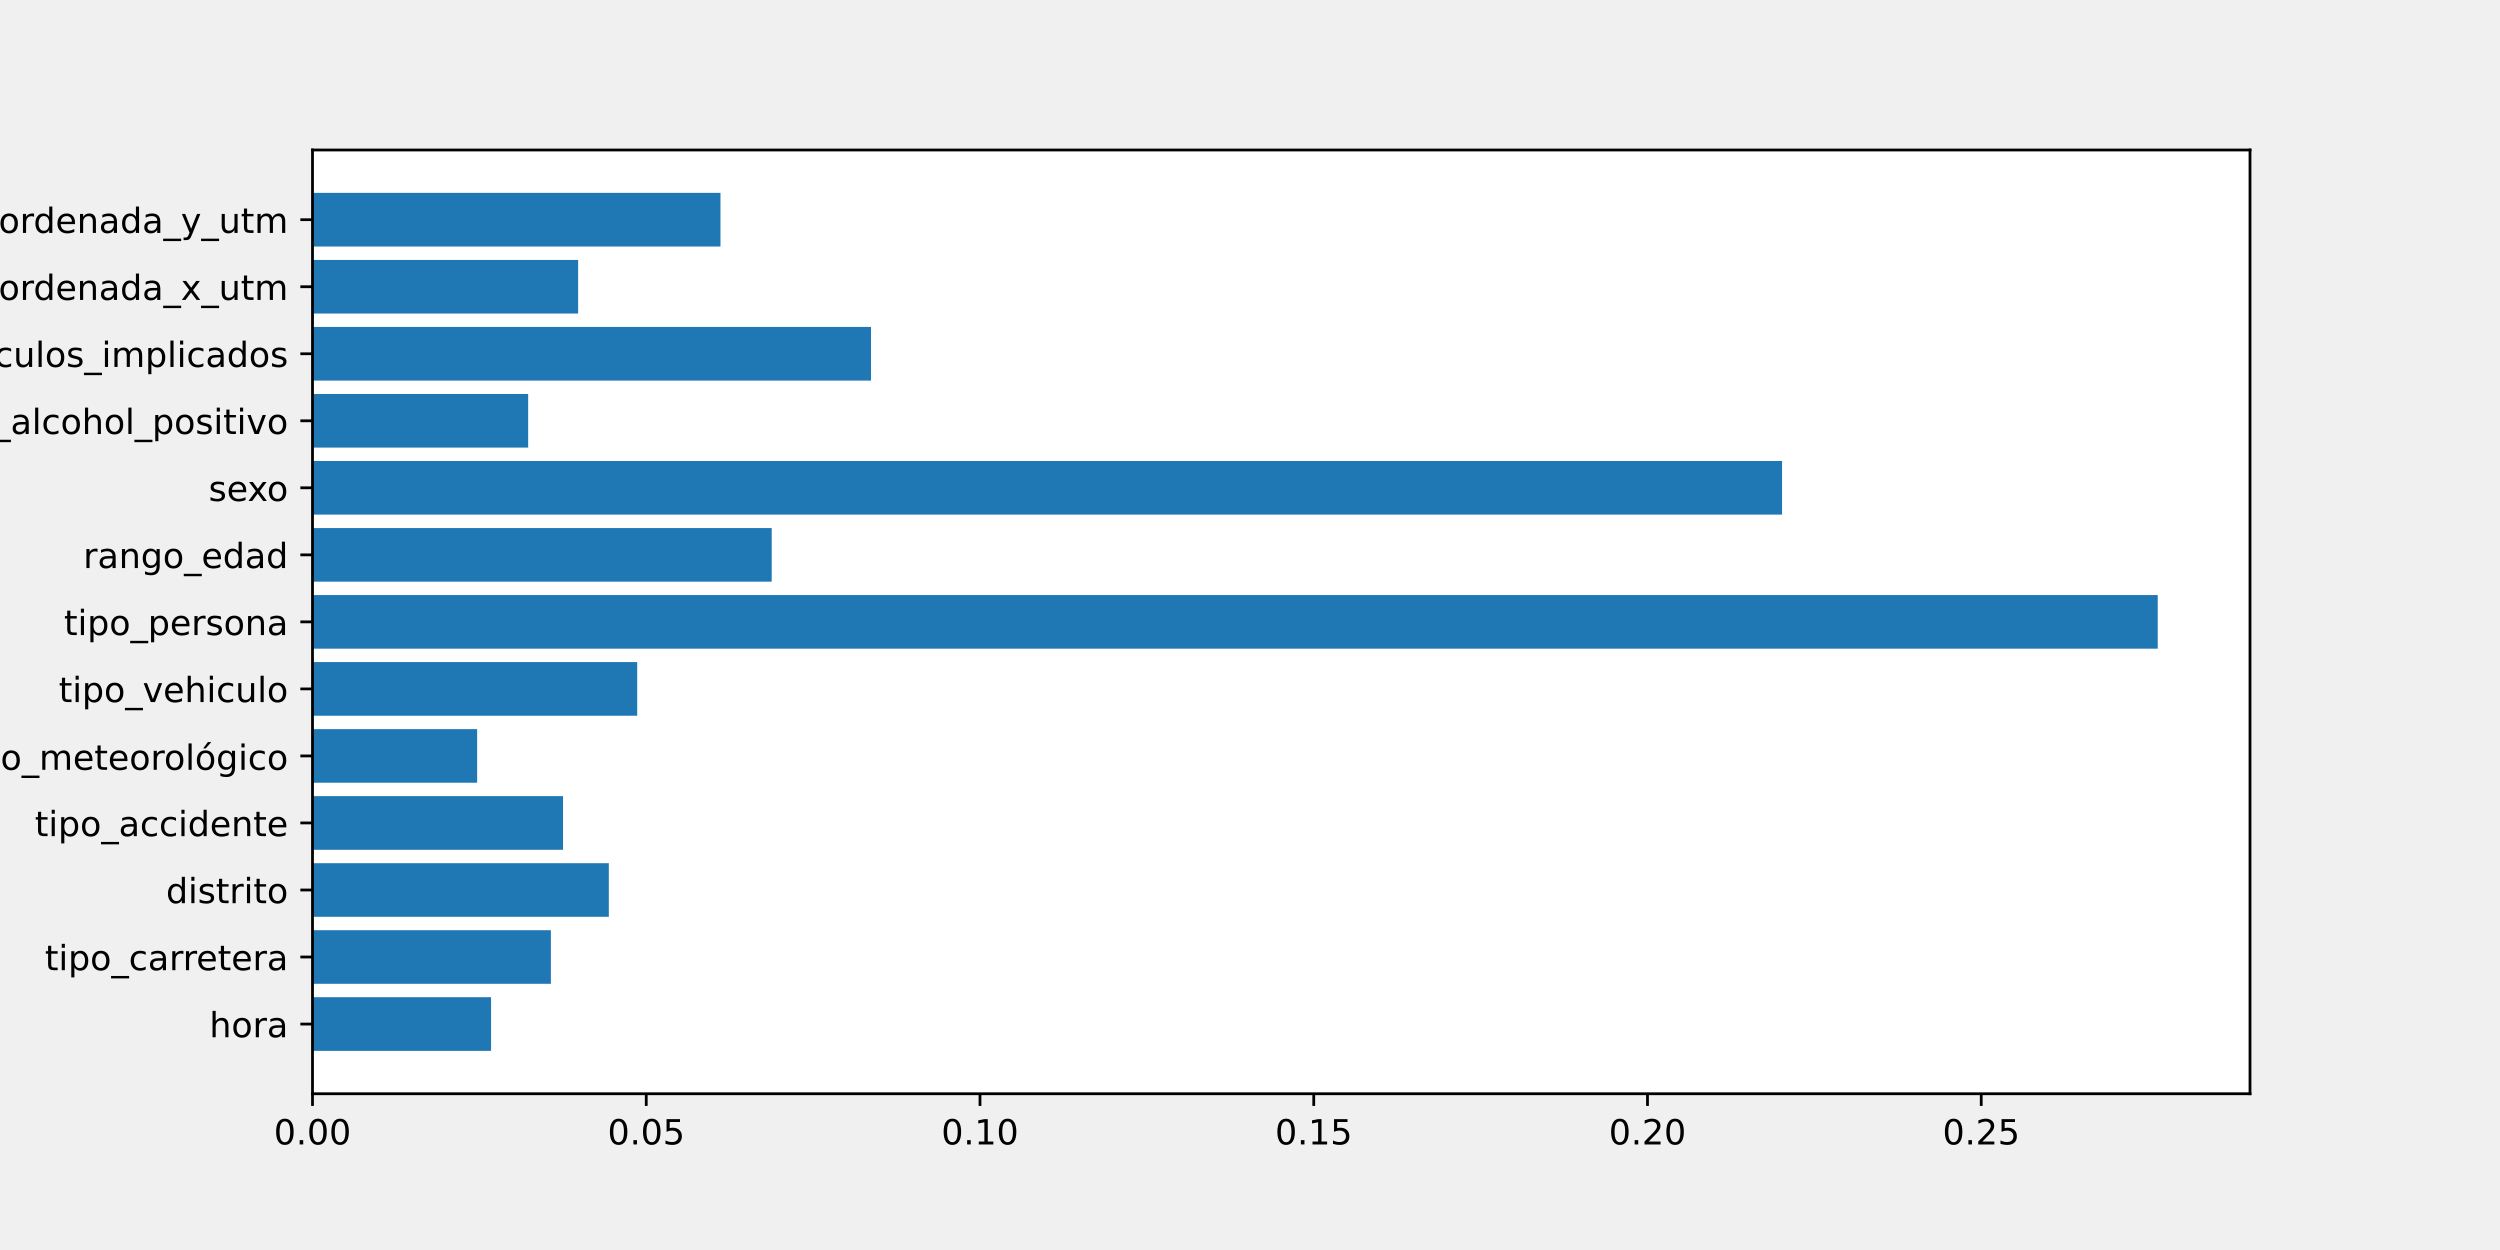
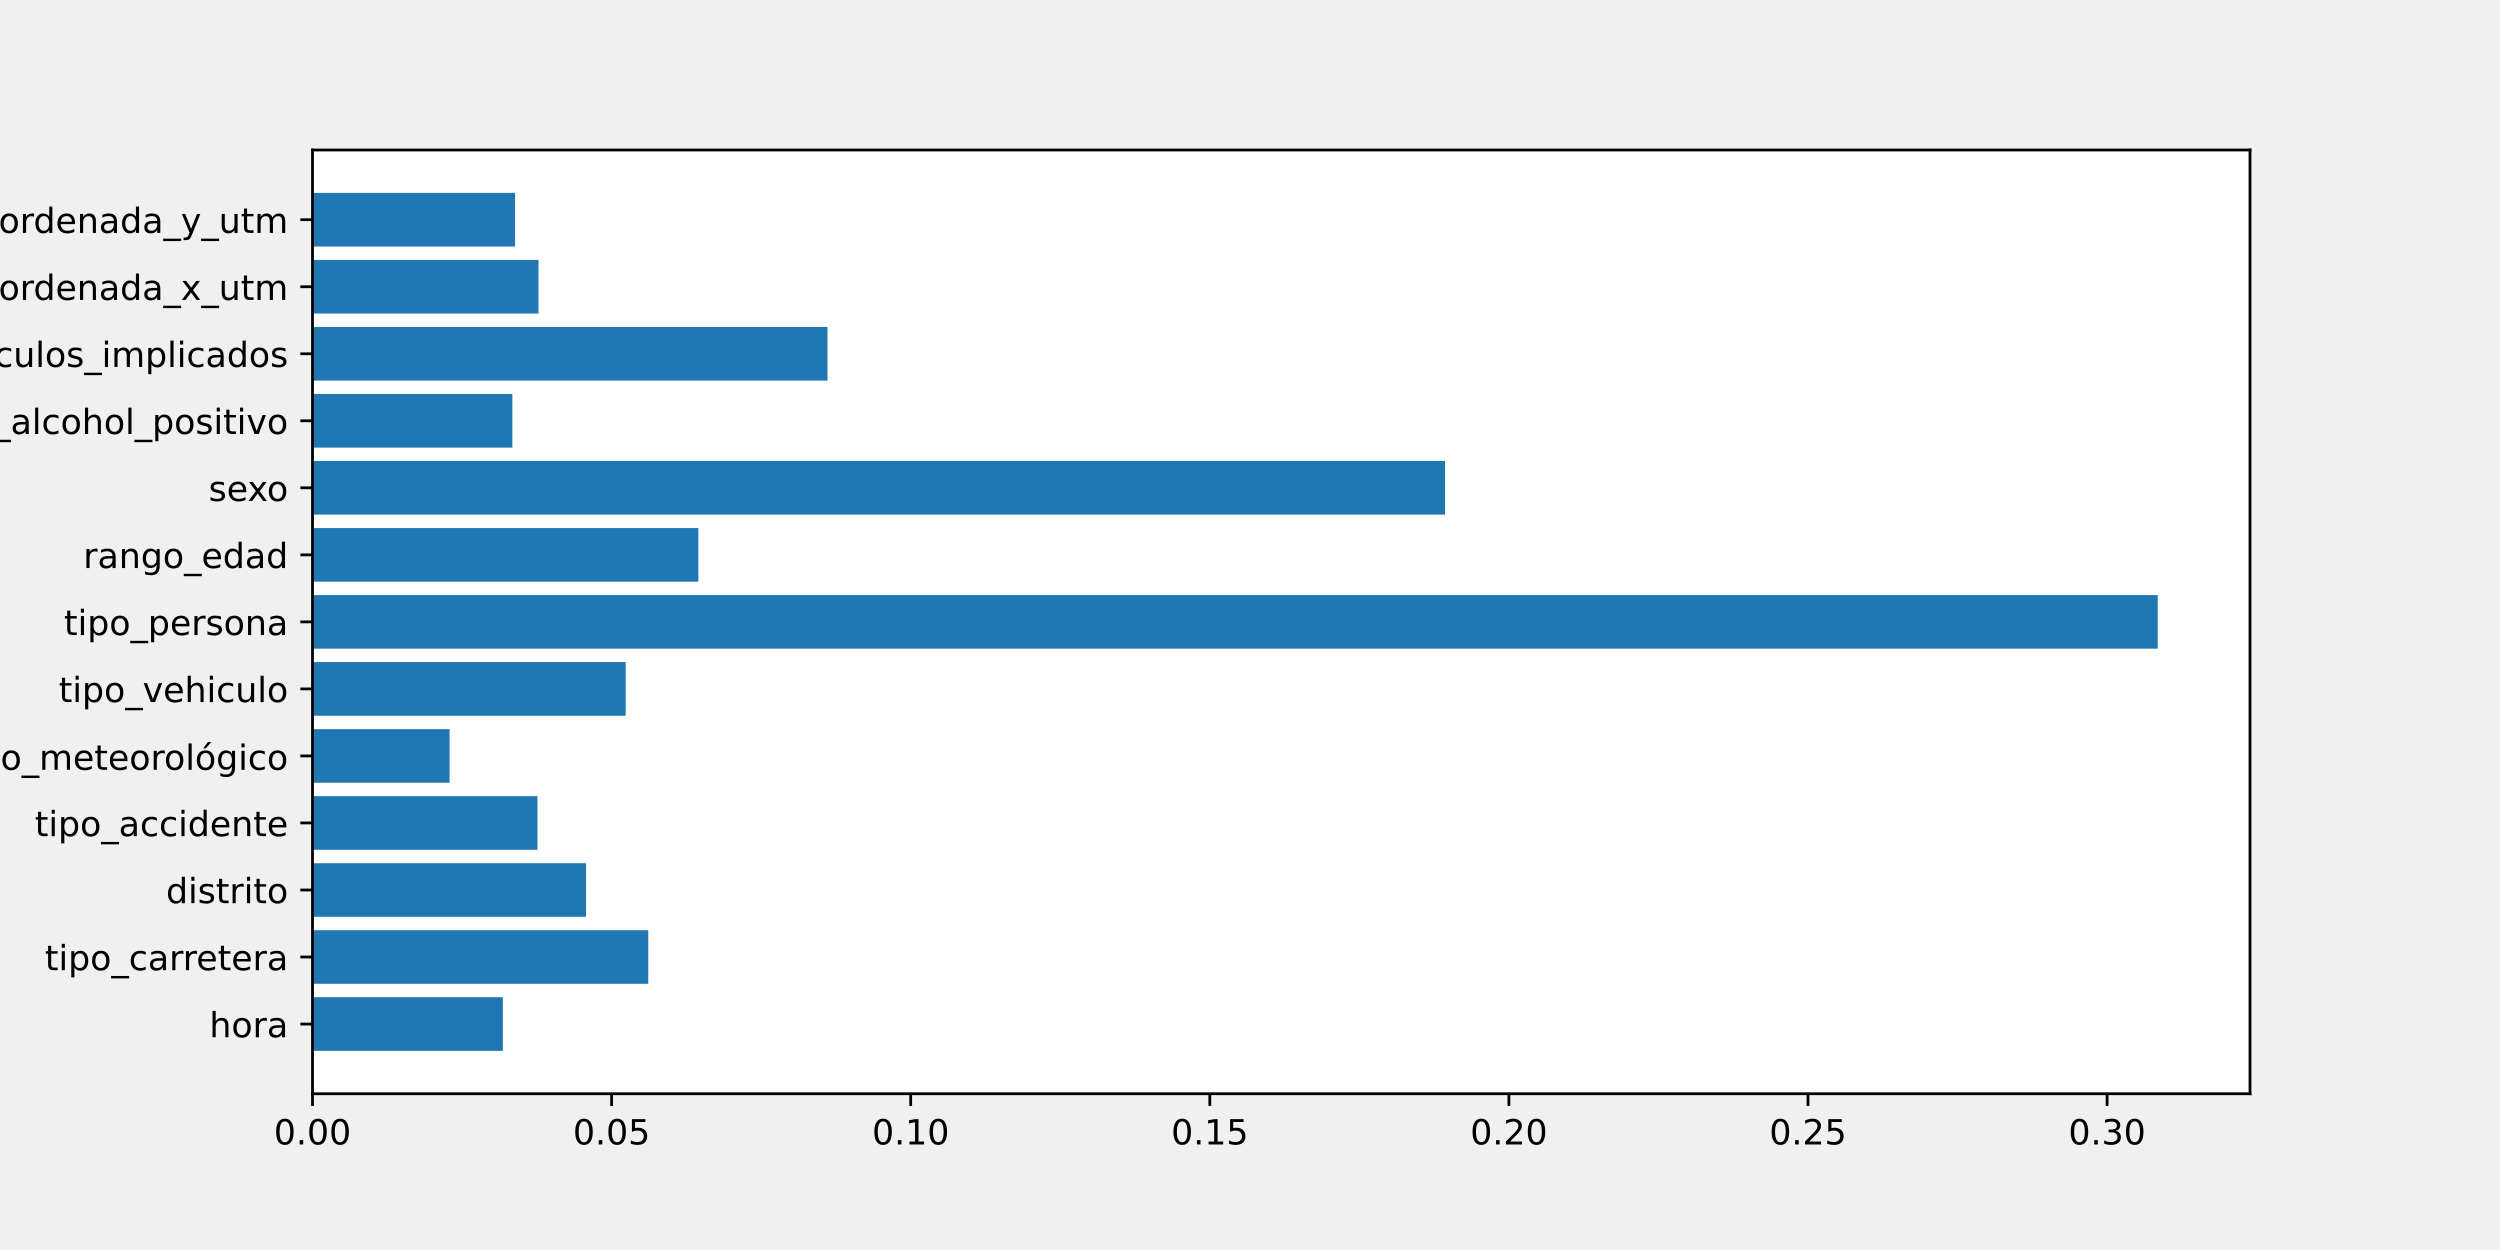
<svg xmlns="http://www.w3.org/2000/svg" xmlns:xlink="http://www.w3.org/1999/xlink" width="720pt" height="360pt" viewBox="0 0 720 360" version="1.1">
  <defs>
    <style type="text/css">*{stroke-linejoin: round; stroke-linecap: butt}</style>
  </defs>
  <g id="figure_1">
    <g id="patch_1">
      <path d="M 0 360  L 720 360  L 720 0  L 0 0  L 0 360  z " style="fill: none" />
    </g>
    <g id="axes_1">
      <g id="patch_2">
        <path d="M 90 315  L 648 315  L 648 43.2  L 90 43.2  z " style="fill: #ffffff" />
      </g>
      <g id="patch_3">
-         <path d="M 90 302.645  L 141.426 302.645  L 141.426 287.202  L 90 287.202  z " clip-path="url(#p3dc3a09f0e)" style="fill: #1f77b4" />
+         <path d="M 90 302.645  L 144.827 302.645  L 144.827 287.202  L 90 287.202  z " clip-path="url(#pf16e7061a7)" style="fill: #1f77b4" />
      </g>
      <g id="patch_4">
-         <path d="M 90 283.341  L 158.657 283.341  L 158.657 267.898  L 90 267.898  z " clip-path="url(#p3dc3a09f0e)" style="fill: #1f77b4" />
+         <path d="M 90 283.341  L 186.699 283.341  L 186.699 267.898  L 90 267.898  z " clip-path="url(#pf16e7061a7)" style="fill: #1f77b4" />
      </g>
      <g id="patch_5">
-         <path d="M 90 264.038  L 175.34 264.038  L 175.34 248.594  L 90 248.594  z " clip-path="url(#p3dc3a09f0e)" style="fill: #1f77b4" />
+         <path d="M 90 264.038  L 168.768 264.038  L 168.768 248.594  L 90 248.594  z " clip-path="url(#pf16e7061a7)" style="fill: #1f77b4" />
      </g>
      <g id="patch_6">
-         <path d="M 90 244.734  L 162.156 244.734  L 162.156 229.29  L 90 229.29  z " clip-path="url(#p3dc3a09f0e)" style="fill: #1f77b4" />
+         <path d="M 90 244.734  L 154.797 244.734  L 154.797 229.29  L 90 229.29  z " clip-path="url(#pf16e7061a7)" style="fill: #1f77b4" />
      </g>
      <g id="patch_7">
-         <path d="M 90 225.43  L 137.416 225.43  L 137.416 209.986  L 90 209.986  z " clip-path="url(#p3dc3a09f0e)" style="fill: #1f77b4" />
+         <path d="M 90 225.43  L 129.475 225.43  L 129.475 209.986  L 90 209.986  z " clip-path="url(#pf16e7061a7)" style="fill: #1f77b4" />
      </g>
      <g id="patch_8">
-         <path d="M 90 206.126  L 183.516 206.126  L 183.516 190.682  L 90 190.682  z " clip-path="url(#p3dc3a09f0e)" style="fill: #1f77b4" />
+         <path d="M 90 206.126  L 180.199 206.126  L 180.199 190.682  L 90 190.682  z " clip-path="url(#pf16e7061a7)" style="fill: #1f77b4" />
      </g>
      <g id="patch_9">
-         <path d="M 90 186.822  L 621.429 186.822  L 621.429 171.378  L 90 171.378  z " clip-path="url(#p3dc3a09f0e)" style="fill: #1f77b4" />
+         <path d="M 90 186.822  L 621.429 186.822  L 621.429 171.378  L 90 171.378  z " clip-path="url(#pf16e7061a7)" style="fill: #1f77b4" />
      </g>
      <g id="patch_10">
-         <path d="M 90 167.518  L 222.25 167.518  L 222.25 152.074  L 90 152.074  z " clip-path="url(#p3dc3a09f0e)" style="fill: #1f77b4" />
+         <path d="M 90 167.518  L 201.124 167.518  L 201.124 152.074  L 90 152.074  z " clip-path="url(#pf16e7061a7)" style="fill: #1f77b4" />
      </g>
      <g id="patch_11">
-         <path d="M 90 148.214  L 513.236 148.214  L 513.236 132.77  L 90 132.77  z " clip-path="url(#p3dc3a09f0e)" style="fill: #1f77b4" />
+         <path d="M 90 148.214  L 416.176 148.214  L 416.176 132.77  L 90 132.77  z " clip-path="url(#pf16e7061a7)" style="fill: #1f77b4" />
      </g>
      <g id="patch_12">
-         <path d="M 90 128.91  L 152.11 128.91  L 152.11 113.466  L 90 113.466  z " clip-path="url(#p3dc3a09f0e)" style="fill: #1f77b4" />
+         <path d="M 90 128.91  L 147.561 128.91  L 147.561 113.466  L 90 113.466  z " clip-path="url(#pf16e7061a7)" style="fill: #1f77b4" />
      </g>
      <g id="patch_13">
-         <path d="M 90 109.606  L 250.852 109.606  L 250.852 94.162  L 90 94.162  z " clip-path="url(#p3dc3a09f0e)" style="fill: #1f77b4" />
+         <path d="M 90 109.606  L 238.316 109.606  L 238.316 94.162  L 90 94.162  z " clip-path="url(#pf16e7061a7)" style="fill: #1f77b4" />
      </g>
      <g id="patch_14">
-         <path d="M 90 90.302  L 166.5 90.302  L 166.5 74.859  L 90 74.859  z " clip-path="url(#p3dc3a09f0e)" style="fill: #1f77b4" />
+         <path d="M 90 90.302  L 155.099 90.302  L 155.099 74.859  L 90 74.859  z " clip-path="url(#pf16e7061a7)" style="fill: #1f77b4" />
      </g>
      <g id="patch_15">
-         <path d="M 90 70.998  L 207.496 70.998  L 207.496 55.555  L 90 55.555  z " clip-path="url(#p3dc3a09f0e)" style="fill: #1f77b4" />
+         <path d="M 90 70.998  L 148.34 70.998  L 148.34 55.555  L 90 55.555  z " clip-path="url(#pf16e7061a7)" style="fill: #1f77b4" />
      </g>
      <g id="matplotlib.axis_1">
        <g id="xtick_1">
          <g id="line2d_1">
            <defs>
-               <path id="m6831c9e84c" d="M 0 0  L 0 3.5  " style="stroke: #000000; stroke-width: 0.8" />
+               <path id="md6578733e8" d="M 0 0  L 0 3.5  " style="stroke: #000000; stroke-width: 0.8" />
            </defs>
            <g>
-               <use xlink:href="#m6831c9e84c" x="90" y="315" style="stroke: #000000; stroke-width: 0.8" />
+               <use xlink:href="#md6578733e8" x="90" y="315" style="stroke: #000000; stroke-width: 0.8" />
            </g>
          </g>
          <g id="text_1">
            <g transform="translate(78.86719 329.5984)scale(0.1 -0.1)">
              <defs>
                <path id="DejaVuSans-30" d="M 2034 4250  Q 1547 4250 1301 3770  Q 1056 3291 1056 2328  Q 1056 1369 1301 889  Q 1547 409 2034 409  Q 2525 409 2770 889  Q 3016 1369 3016 2328  Q 3016 3291 2770 3770  Q 2525 4250 2034 4250  z M 2034 4750  Q 2819 4750 3233 4129  Q 3647 3509 3647 2328  Q 3647 1150 3233 529  Q 2819 -91 2034 -91  Q 1250 -91 836 529  Q 422 1150 422 2328  Q 422 3509 836 4129  Q 1250 4750 2034 4750  z " transform="scale(0.015625)" />
                <path id="DejaVuSans-2e" d="M 684 794  L 1344 794  L 1344 0  L 684 0  L 684 794  z " transform="scale(0.015625)" />
              </defs>
              <use xlink:href="#DejaVuSans-30" />
              <use xlink:href="#DejaVuSans-2e" x="63.623" />
              <use xlink:href="#DejaVuSans-30" x="95.41" />
              <use xlink:href="#DejaVuSans-30" x="159.033" />
            </g>
          </g>
        </g>
        <g id="xtick_2">
          <g id="line2d_2">
            <g>
-               <use xlink:href="#m6831c9e84c" x="186.119" y="315" style="stroke: #000000; stroke-width: 0.8" />
+               <use xlink:href="#md6578733e8" x="176.141" y="315" style="stroke: #000000; stroke-width: 0.8" />
            </g>
          </g>
          <g id="text_2">
-             <g transform="translate(174.9864 329.5984)scale(0.1 -0.1)">
+             <g transform="translate(165.0077 329.5984)scale(0.1 -0.1)">
              <defs>
                <path id="DejaVuSans-35" d="M 691 4666  L 3169 4666  L 3169 4134  L 1269 4134  L 1269 2991  Q 1406 3038 1543 3061  Q 1681 3084 1819 3084  Q 2600 3084 3056 2656  Q 3513 2228 3513 1497  Q 3513 744 3044 326  Q 2575 -91 1722 -91  Q 1428 -91 1123 -41  Q 819 9 494 109  L 494 744  Q 775 591 1075 516  Q 1375 441 1709 441  Q 2250 441 2565 725  Q 2881 1009 2881 1497  Q 2881 1984 2565 2268  Q 2250 2553 1709 2553  Q 1456 2553 1204 2497  Q 953 2441 691 2322  L 691 4666  z " transform="scale(0.015625)" />
              </defs>
              <use xlink:href="#DejaVuSans-30" />
              <use xlink:href="#DejaVuSans-2e" x="63.623" />
              <use xlink:href="#DejaVuSans-30" x="95.41" />
              <use xlink:href="#DejaVuSans-35" x="159.033" />
            </g>
          </g>
        </g>
        <g id="xtick_3">
          <g id="line2d_3">
            <g>
-               <use xlink:href="#m6831c9e84c" x="282.238" y="315" style="stroke: #000000; stroke-width: 0.8" />
+               <use xlink:href="#md6578733e8" x="262.281" y="315" style="stroke: #000000; stroke-width: 0.8" />
            </g>
          </g>
          <g id="text_3">
-             <g transform="translate(271.1056 329.5984)scale(0.1 -0.1)">
+             <g transform="translate(251.1482 329.5984)scale(0.1 -0.1)">
              <defs>
                <path id="DejaVuSans-31" d="M 794 531  L 1825 531  L 1825 4091  L 703 3866  L 703 4441  L 1819 4666  L 2450 4666  L 2450 531  L 3481 531  L 3481 0  L 794 0  L 794 531  z " transform="scale(0.015625)" />
              </defs>
              <use xlink:href="#DejaVuSans-30" />
              <use xlink:href="#DejaVuSans-2e" x="63.623" />
              <use xlink:href="#DejaVuSans-31" x="95.41" />
              <use xlink:href="#DejaVuSans-30" x="159.033" />
            </g>
          </g>
        </g>
        <g id="xtick_4">
          <g id="line2d_4">
            <g>
-               <use xlink:href="#m6831c9e84c" x="378.358" y="315" style="stroke: #000000; stroke-width: 0.8" />
+               <use xlink:href="#md6578733e8" x="348.422" y="315" style="stroke: #000000; stroke-width: 0.8" />
            </g>
          </g>
          <g id="text_4">
-             <g transform="translate(367.2248 329.5984)scale(0.1 -0.1)">
+             <g transform="translate(337.2888 329.5984)scale(0.1 -0.1)">
              <use xlink:href="#DejaVuSans-30" />
              <use xlink:href="#DejaVuSans-2e" x="63.623" />
              <use xlink:href="#DejaVuSans-31" x="95.41" />
              <use xlink:href="#DejaVuSans-35" x="159.033" />
            </g>
          </g>
        </g>
        <g id="xtick_5">
          <g id="line2d_5">
            <g>
-               <use xlink:href="#m6831c9e84c" x="474.477" y="315" style="stroke: #000000; stroke-width: 0.8" />
+               <use xlink:href="#md6578733e8" x="434.562" y="315" style="stroke: #000000; stroke-width: 0.8" />
            </g>
          </g>
          <g id="text_5">
-             <g transform="translate(463.3439 329.5984)scale(0.1 -0.1)">
+             <g transform="translate(423.4293 329.5984)scale(0.1 -0.1)">
              <defs>
                <path id="DejaVuSans-32" d="M 1228 531  L 3431 531  L 3431 0  L 469 0  L 469 531  Q 828 903 1448 1529  Q 2069 2156 2228 2338  Q 2531 2678 2651 2914  Q 2772 3150 2772 3378  Q 2772 3750 2511 3984  Q 2250 4219 1831 4219  Q 1534 4219 1204 4116  Q 875 4013 500 3803  L 500 4441  Q 881 4594 1212 4672  Q 1544 4750 1819 4750  Q 2544 4750 2975 4387  Q 3406 4025 3406 3419  Q 3406 3131 3298 2873  Q 3191 2616 2906 2266  Q 2828 2175 2409 1742  Q 1991 1309 1228 531  z " transform="scale(0.015625)" />
              </defs>
              <use xlink:href="#DejaVuSans-30" />
              <use xlink:href="#DejaVuSans-2e" x="63.623" />
              <use xlink:href="#DejaVuSans-32" x="95.41" />
              <use xlink:href="#DejaVuSans-30" x="159.033" />
            </g>
          </g>
        </g>
        <g id="xtick_6">
          <g id="line2d_6">
            <g>
-               <use xlink:href="#m6831c9e84c" x="570.596" y="315" style="stroke: #000000; stroke-width: 0.8" />
+               <use xlink:href="#md6578733e8" x="520.703" y="315" style="stroke: #000000; stroke-width: 0.8" />
            </g>
          </g>
          <g id="text_6">
-             <g transform="translate(559.4631 329.5984)scale(0.1 -0.1)">
+             <g transform="translate(509.5698 329.5984)scale(0.1 -0.1)">
              <use xlink:href="#DejaVuSans-30" />
              <use xlink:href="#DejaVuSans-2e" x="63.623" />
              <use xlink:href="#DejaVuSans-32" x="95.41" />
              <use xlink:href="#DejaVuSans-35" x="159.033" />
            </g>
          </g>
        </g>
+         <g id="xtick_7">
+           <g id="line2d_7">
+             <g>
+               <use xlink:href="#md6578733e8" x="606.843" y="315" style="stroke: #000000; stroke-width: 0.8" />
+             </g>
+           </g>
+           <g id="text_7">
+             <g transform="translate(595.7104 329.5984)scale(0.1 -0.1)">
+               <defs>
+                 <path id="DejaVuSans-33" d="M 2597 2516  Q 3050 2419 3304 2112  Q 3559 1806 3559 1356  Q 3559 666 3084 287  Q 2609 -91 1734 -91  Q 1441 -91 1130 -33  Q 819 25 488 141  L 488 750  Q 750 597 1062 519  Q 1375 441 1716 441  Q 2309 441 2620 675  Q 2931 909 2931 1356  Q 2931 1769 2642 2001  Q 2353 2234 1838 2234  L 1294 2234  L 1294 2753  L 1863 2753  Q 2328 2753 2575 2939  Q 2822 3125 2822 3475  Q 2822 3834 2567 4026  Q 2313 4219 1838 4219  Q 1578 4219 1281 4162  Q 984 4106 628 3988  L 628 4550  Q 988 4650 1302 4700  Q 1616 4750 1894 4750  Q 2613 4750 3031 4423  Q 3450 4097 3450 3541  Q 3450 3153 3228 2886  Q 3006 2619 2597 2516  z " transform="scale(0.015625)" />
+               </defs>
+               <use xlink:href="#DejaVuSans-30" />
+               <use xlink:href="#DejaVuSans-2e" x="63.623" />
+               <use xlink:href="#DejaVuSans-33" x="95.41" />
+               <use xlink:href="#DejaVuSans-30" x="159.033" />
+             </g>
+           </g>
+         </g>
      </g>
      <g id="matplotlib.axis_2">
        <g id="ytick_1">
-           <g id="line2d_7">
+           <g id="line2d_8">
            <defs>
-               <path id="m8dcee840df" d="M 0 0  L -3.5 0  " style="stroke: #000000; stroke-width: 0.8" />
+               <path id="m8d075bae00" d="M 0 0  L -3.5 0  " style="stroke: #000000; stroke-width: 0.8" />
            </defs>
            <g>
-               <use xlink:href="#m8dcee840df" x="90" y="294.924" style="stroke: #000000; stroke-width: 0.8" />
-             </g>
-           </g>
-           <g id="text_7">
+               <use xlink:href="#m8d075bae00" x="90" y="294.924" style="stroke: #000000; stroke-width: 0.8" />
+             </g>
+           </g>
+           <g id="text_8">
            <g transform="translate(60.30469 298.7231)scale(0.1 -0.1)">
              <defs>
                <path id="DejaVuSans-68" d="M 3513 2113  L 3513 0  L 2938 0  L 2938 2094  Q 2938 2591 2744 2837  Q 2550 3084 2163 3084  Q 1697 3084 1428 2787  Q 1159 2491 1159 1978  L 1159 0  L 581 0  L 581 4863  L 1159 4863  L 1159 2956  Q 1366 3272 1645 3428  Q 1925 3584 2291 3584  Q 2894 3584 3203 3211  Q 3513 2838 3513 2113  z " transform="scale(0.015625)" />
                <path id="DejaVuSans-6f" d="M 1959 3097  Q 1497 3097 1228 2736  Q 959 2375 959 1747  Q 959 1119 1226 758  Q 1494 397 1959 397  Q 2419 397 2687 759  Q 2956 1122 2956 1747  Q 2956 2369 2687 2733  Q 2419 3097 1959 3097  z M 1959 3584  Q 2709 3584 3137 3096  Q 3566 2609 3566 1747  Q 3566 888 3137 398  Q 2709 -91 1959 -91  Q 1206 -91 779 398  Q 353 888 353 1747  Q 353 2609 779 3096  Q 1206 3584 1959 3584  z " transform="scale(0.015625)" />
                <path id="DejaVuSans-72" d="M 2631 2963  Q 2534 3019 2420 3045  Q 2306 3072 2169 3072  Q 1681 3072 1420 2755  Q 1159 2438 1159 1844  L 1159 0  L 581 0  L 581 3500  L 1159 3500  L 1159 2956  Q 1341 3275 1631 3429  Q 1922 3584 2338 3584  Q 2397 3584 2469 3576  Q 2541 3569 2628 3553  L 2631 2963  z " transform="scale(0.015625)" />
                <path id="DejaVuSans-61" d="M 2194 1759  Q 1497 1759 1228 1600  Q 959 1441 959 1056  Q 959 750 1161 570  Q 1363 391 1709 391  Q 2188 391 2477 730  Q 2766 1069 2766 1631  L 2766 1759  L 2194 1759  z M 3341 1997  L 3341 0  L 2766 0  L 2766 531  Q 2569 213 2275 61  Q 1981 -91 1556 -91  Q 1019 -91 701 211  Q 384 513 384 1019  Q 384 1609 779 1909  Q 1175 2209 1959 2209  L 2766 2209  L 2766 2266  Q 2766 2663 2505 2880  Q 2244 3097 1772 3097  Q 1472 3097 1187 3025  Q 903 2953 641 2809  L 641 3341  Q 956 3463 1253 3523  Q 1550 3584 1831 3584  Q 2591 3584 2966 3190  Q 3341 2797 3341 1997  z " transform="scale(0.015625)" />
              </defs>
              <use xlink:href="#DejaVuSans-68" />
              <use xlink:href="#DejaVuSans-6f" x="63.379" />
              <use xlink:href="#DejaVuSans-72" x="124.561" />
              <use xlink:href="#DejaVuSans-61" x="165.674" />
            </g>
          </g>
        </g>
        <g id="ytick_2">
-           <g id="line2d_8">
-             <g>
-               <use xlink:href="#m8dcee840df" x="90" y="275.62" style="stroke: #000000; stroke-width: 0.8" />
-             </g>
-           </g>
-           <g id="text_8">
+           <g id="line2d_9">
+             <g>
+               <use xlink:href="#m8d075bae00" x="90" y="275.62" style="stroke: #000000; stroke-width: 0.8" />
+             </g>
+           </g>
+           <g id="text_9">
            <g transform="translate(12.92031 279.4191)scale(0.1 -0.1)">
              <defs>
                <path id="DejaVuSans-74" d="M 1172 4494  L 1172 3500  L 2356 3500  L 2356 3053  L 1172 3053  L 1172 1153  Q 1172 725 1289 603  Q 1406 481 1766 481  L 2356 481  L 2356 0  L 1766 0  Q 1100 0 847 248  Q 594 497 594 1153  L 594 3053  L 172 3053  L 172 3500  L 594 3500  L 594 4494  L 1172 4494  z " transform="scale(0.015625)" />
                <path id="DejaVuSans-69" d="M 603 3500  L 1178 3500  L 1178 0  L 603 0  L 603 3500  z M 603 4863  L 1178 4863  L 1178 4134  L 603 4134  L 603 4863  z " transform="scale(0.015625)" />
                <path id="DejaVuSans-70" d="M 1159 525  L 1159 -1331  L 581 -1331  L 581 3500  L 1159 3500  L 1159 2969  Q 1341 3281 1617 3432  Q 1894 3584 2278 3584  Q 2916 3584 3314 3078  Q 3713 2572 3713 1747  Q 3713 922 3314 415  Q 2916 -91 2278 -91  Q 1894 -91 1617 61  Q 1341 213 1159 525  z M 3116 1747  Q 3116 2381 2855 2742  Q 2594 3103 2138 3103  Q 1681 3103 1420 2742  Q 1159 2381 1159 1747  Q 1159 1113 1420 752  Q 1681 391 2138 391  Q 2594 391 2855 752  Q 3116 1113 3116 1747  z " transform="scale(0.015625)" />
                <path id="DejaVuSans-5f" d="M 3263 -1063  L 3263 -1509  L -63 -1509  L -63 -1063  L 3263 -1063  z " transform="scale(0.015625)" />
                <path id="DejaVuSans-63" d="M 3122 3366  L 3122 2828  Q 2878 2963 2633 3030  Q 2388 3097 2138 3097  Q 1578 3097 1268 2742  Q 959 2388 959 1747  Q 959 1106 1268 751  Q 1578 397 2138 397  Q 2388 397 2633 464  Q 2878 531 3122 666  L 3122 134  Q 2881 22 2623 -34  Q 2366 -91 2075 -91  Q 1284 -91 818 406  Q 353 903 353 1747  Q 353 2603 823 3093  Q 1294 3584 2113 3584  Q 2378 3584 2631 3529  Q 2884 3475 3122 3366  z " transform="scale(0.015625)" />
                <path id="DejaVuSans-65" d="M 3597 1894  L 3597 1613  L 953 1613  Q 991 1019 1311 708  Q 1631 397 2203 397  Q 2534 397 2845 478  Q 3156 559 3463 722  L 3463 178  Q 3153 47 2828 -22  Q 2503 -91 2169 -91  Q 1331 -91 842 396  Q 353 884 353 1716  Q 353 2575 817 3079  Q 1281 3584 2069 3584  Q 2775 3584 3186 3129  Q 3597 2675 3597 1894  z M 3022 2063  Q 3016 2534 2758 2815  Q 2500 3097 2075 3097  Q 1594 3097 1305 2825  Q 1016 2553 972 2059  L 3022 2063  z " transform="scale(0.015625)" />
              </defs>
              <use xlink:href="#DejaVuSans-74" />
              <use xlink:href="#DejaVuSans-69" x="39.209" />
              <use xlink:href="#DejaVuSans-70" x="66.992" />
              <use xlink:href="#DejaVuSans-6f" x="130.469" />
              <use xlink:href="#DejaVuSans-5f" x="191.65" />
              <use xlink:href="#DejaVuSans-63" x="241.65" />
              <use xlink:href="#DejaVuSans-61" x="296.631" />
              <use xlink:href="#DejaVuSans-72" x="357.91" />
              <use xlink:href="#DejaVuSans-72" x="397.273" />
              <use xlink:href="#DejaVuSans-65" x="436.137" />
              <use xlink:href="#DejaVuSans-74" x="497.66" />
              <use xlink:href="#DejaVuSans-65" x="536.869" />
              <use xlink:href="#DejaVuSans-72" x="598.393" />
              <use xlink:href="#DejaVuSans-61" x="639.506" />
            </g>
          </g>
        </g>
        <g id="ytick_3">
-           <g id="line2d_9">
-             <g>
-               <use xlink:href="#m8dcee840df" x="90" y="256.316" style="stroke: #000000; stroke-width: 0.8" />
-             </g>
-           </g>
-           <g id="text_9">
+           <g id="line2d_10">
+             <g>
+               <use xlink:href="#m8d075bae00" x="90" y="256.316" style="stroke: #000000; stroke-width: 0.8" />
+             </g>
+           </g>
+           <g id="text_10">
            <g transform="translate(47.81562 260.1151)scale(0.1 -0.1)">
              <defs>
                <path id="DejaVuSans-64" d="M 2906 2969  L 2906 4863  L 3481 4863  L 3481 0  L 2906 0  L 2906 525  Q 2725 213 2448 61  Q 2172 -91 1784 -91  Q 1150 -91 751 415  Q 353 922 353 1747  Q 353 2572 751 3078  Q 1150 3584 1784 3584  Q 2172 3584 2448 3432  Q 2725 3281 2906 2969  z M 947 1747  Q 947 1113 1208 752  Q 1469 391 1925 391  Q 2381 391 2643 752  Q 2906 1113 2906 1747  Q 2906 2381 2643 2742  Q 2381 3103 1925 3103  Q 1469 3103 1208 2742  Q 947 2381 947 1747  z " transform="scale(0.015625)" />
                <path id="DejaVuSans-73" d="M 2834 3397  L 2834 2853  Q 2591 2978 2328 3040  Q 2066 3103 1784 3103  Q 1356 3103 1142 2972  Q 928 2841 928 2578  Q 928 2378 1081 2264  Q 1234 2150 1697 2047  L 1894 2003  Q 2506 1872 2764 1633  Q 3022 1394 3022 966  Q 3022 478 2636 193  Q 2250 -91 1575 -91  Q 1294 -91 989 -36  Q 684 19 347 128  L 347 722  Q 666 556 975 473  Q 1284 391 1588 391  Q 1994 391 2212 530  Q 2431 669 2431 922  Q 2431 1156 2273 1281  Q 2116 1406 1581 1522  L 1381 1569  Q 847 1681 609 1914  Q 372 2147 372 2553  Q 372 3047 722 3315  Q 1072 3584 1716 3584  Q 2034 3584 2315 3537  Q 2597 3491 2834 3397  z " transform="scale(0.015625)" />
              </defs>
              <use xlink:href="#DejaVuSans-64" />
              <use xlink:href="#DejaVuSans-69" x="63.477" />
              <use xlink:href="#DejaVuSans-73" x="91.26" />
              <use xlink:href="#DejaVuSans-74" x="143.359" />
              <use xlink:href="#DejaVuSans-72" x="182.568" />
              <use xlink:href="#DejaVuSans-69" x="223.682" />
              <use xlink:href="#DejaVuSans-74" x="251.465" />
              <use xlink:href="#DejaVuSans-6f" x="290.674" />
            </g>
          </g>
        </g>
        <g id="ytick_4">
-           <g id="line2d_10">
-             <g>
-               <use xlink:href="#m8dcee840df" x="90" y="237.012" style="stroke: #000000; stroke-width: 0.8" />
-             </g>
-           </g>
-           <g id="text_10">
+           <g id="line2d_11">
+             <g>
+               <use xlink:href="#m8d075bae00" x="90" y="237.012" style="stroke: #000000; stroke-width: 0.8" />
+             </g>
+           </g>
+           <g id="text_11">
            <g transform="translate(10.01875 240.8112)scale(0.1 -0.1)">
              <defs>
                <path id="DejaVuSans-6e" d="M 3513 2113  L 3513 0  L 2938 0  L 2938 2094  Q 2938 2591 2744 2837  Q 2550 3084 2163 3084  Q 1697 3084 1428 2787  Q 1159 2491 1159 1978  L 1159 0  L 581 0  L 581 3500  L 1159 3500  L 1159 2956  Q 1366 3272 1645 3428  Q 1925 3584 2291 3584  Q 2894 3584 3203 3211  Q 3513 2838 3513 2113  z " transform="scale(0.015625)" />
              </defs>
              <use xlink:href="#DejaVuSans-74" />
              <use xlink:href="#DejaVuSans-69" x="39.209" />
              <use xlink:href="#DejaVuSans-70" x="66.992" />
              <use xlink:href="#DejaVuSans-6f" x="130.469" />
              <use xlink:href="#DejaVuSans-5f" x="191.65" />
              <use xlink:href="#DejaVuSans-61" x="241.65" />
              <use xlink:href="#DejaVuSans-63" x="302.93" />
              <use xlink:href="#DejaVuSans-63" x="357.91" />
              <use xlink:href="#DejaVuSans-69" x="412.891" />
              <use xlink:href="#DejaVuSans-64" x="440.674" />
              <use xlink:href="#DejaVuSans-65" x="504.15" />
              <use xlink:href="#DejaVuSans-6e" x="565.674" />
              <use xlink:href="#DejaVuSans-74" x="629.053" />
              <use xlink:href="#DejaVuSans-65" x="668.262" />
            </g>
          </g>
        </g>
        <g id="ytick_5">
-           <g id="line2d_11">
-             <g>
-               <use xlink:href="#m8dcee840df" x="90" y="217.708" style="stroke: #000000; stroke-width: 0.8" />
-             </g>
-           </g>
-           <g id="text_11">
+           <g id="line2d_12">
+             <g>
+               <use xlink:href="#m8d075bae00" x="90" y="217.708" style="stroke: #000000; stroke-width: 0.8" />
+             </g>
+           </g>
+           <g id="text_12">
            <g transform="translate(-27.60938 221.7072)scale(0.1 -0.1)">
              <defs>
                <path id="DejaVuSans-6d" d="M 3328 2828  Q 3544 3216 3844 3400  Q 4144 3584 4550 3584  Q 5097 3584 5394 3201  Q 5691 2819 5691 2113  L 5691 0  L 5113 0  L 5113 2094  Q 5113 2597 4934 2840  Q 4756 3084 4391 3084  Q 3944 3084 3684 2787  Q 3425 2491 3425 1978  L 3425 0  L 2847 0  L 2847 2094  Q 2847 2600 2669 2842  Q 2491 3084 2119 3084  Q 1678 3084 1418 2786  Q 1159 2488 1159 1978  L 1159 0  L 581 0  L 581 3500  L 1159 3500  L 1159 2956  Q 1356 3278 1631 3431  Q 1906 3584 2284 3584  Q 2666 3584 2933 3390  Q 3200 3197 3328 2828  z " transform="scale(0.015625)" />
                <path id="DejaVuSans-6c" d="M 603 4863  L 1178 4863  L 1178 0  L 603 0  L 603 4863  z " transform="scale(0.015625)" />
                <path id="DejaVuSans-f3" d="M 1959 3097  Q 1497 3097 1228 2736  Q 959 2375 959 1747  Q 959 1119 1226 758  Q 1494 397 1959 397  Q 2419 397 2687 759  Q 2956 1122 2956 1747  Q 2956 2369 2687 2733  Q 2419 3097 1959 3097  z M 1959 3584  Q 2709 3584 3137 3096  Q 3566 2609 3566 1747  Q 3566 888 3137 398  Q 2709 -91 1959 -91  Q 1206 -91 779 398  Q 353 888 353 1747  Q 353 2609 779 3096  Q 1206 3584 1959 3584  z M 2394 5119  L 3016 5119  L 1997 3944  L 1519 3944  L 2394 5119  z " transform="scale(0.015625)" />
                <path id="DejaVuSans-67" d="M 2906 1791  Q 2906 2416 2648 2759  Q 2391 3103 1925 3103  Q 1463 3103 1205 2759  Q 947 2416 947 1791  Q 947 1169 1205 825  Q 1463 481 1925 481  Q 2391 481 2648 825  Q 2906 1169 2906 1791  z M 3481 434  Q 3481 -459 3084 -895  Q 2688 -1331 1869 -1331  Q 1566 -1331 1297 -1286  Q 1028 -1241 775 -1147  L 775 -588  Q 1028 -725 1275 -790  Q 1522 -856 1778 -856  Q 2344 -856 2625 -561  Q 2906 -266 2906 331  L 2906 616  Q 2728 306 2450 153  Q 2172 0 1784 0  Q 1141 0 747 490  Q 353 981 353 1791  Q 353 2603 747 3093  Q 1141 3584 1784 3584  Q 2172 3584 2450 3431  Q 2728 3278 2906 2969  L 2906 3500  L 3481 3500  L 3481 434  z " transform="scale(0.015625)" />
              </defs>
              <use xlink:href="#DejaVuSans-65" />
              <use xlink:href="#DejaVuSans-73" x="61.523" />
              <use xlink:href="#DejaVuSans-74" x="113.623" />
              <use xlink:href="#DejaVuSans-61" x="152.832" />
              <use xlink:href="#DejaVuSans-64" x="214.111" />
              <use xlink:href="#DejaVuSans-6f" x="277.588" />
              <use xlink:href="#DejaVuSans-5f" x="338.77" />
              <use xlink:href="#DejaVuSans-6d" x="388.77" />
              <use xlink:href="#DejaVuSans-65" x="486.182" />
              <use xlink:href="#DejaVuSans-74" x="547.705" />
              <use xlink:href="#DejaVuSans-65" x="586.914" />
              <use xlink:href="#DejaVuSans-6f" x="648.438" />
              <use xlink:href="#DejaVuSans-72" x="709.619" />
              <use xlink:href="#DejaVuSans-6f" x="748.482" />
              <use xlink:href="#DejaVuSans-6c" x="809.664" />
              <use xlink:href="#DejaVuSans-f3" x="837.447" />
              <use xlink:href="#DejaVuSans-67" x="898.629" />
              <use xlink:href="#DejaVuSans-69" x="962.105" />
              <use xlink:href="#DejaVuSans-63" x="989.889" />
              <use xlink:href="#DejaVuSans-6f" x="1044.869" />
            </g>
          </g>
        </g>
        <g id="ytick_6">
-           <g id="line2d_12">
-             <g>
-               <use xlink:href="#m8dcee840df" x="90" y="198.404" style="stroke: #000000; stroke-width: 0.8" />
-             </g>
-           </g>
-           <g id="text_12">
+           <g id="line2d_13">
+             <g>
+               <use xlink:href="#m8d075bae00" x="90" y="198.404" style="stroke: #000000; stroke-width: 0.8" />
+             </g>
+           </g>
+           <g id="text_13">
            <g transform="translate(16.91406 202.2032)scale(0.1 -0.1)">
              <defs>
                <path id="DejaVuSans-76" d="M 191 3500  L 800 3500  L 1894 563  L 2988 3500  L 3597 3500  L 2284 0  L 1503 0  L 191 3500  z " transform="scale(0.015625)" />
                <path id="DejaVuSans-75" d="M 544 1381  L 544 3500  L 1119 3500  L 1119 1403  Q 1119 906 1312 657  Q 1506 409 1894 409  Q 2359 409 2629 706  Q 2900 1003 2900 1516  L 2900 3500  L 3475 3500  L 3475 0  L 2900 0  L 2900 538  Q 2691 219 2414 64  Q 2138 -91 1772 -91  Q 1169 -91 856 284  Q 544 659 544 1381  z M 1991 3584  L 1991 3584  z " transform="scale(0.015625)" />
              </defs>
              <use xlink:href="#DejaVuSans-74" />
              <use xlink:href="#DejaVuSans-69" x="39.209" />
              <use xlink:href="#DejaVuSans-70" x="66.992" />
              <use xlink:href="#DejaVuSans-6f" x="130.469" />
              <use xlink:href="#DejaVuSans-5f" x="191.65" />
              <use xlink:href="#DejaVuSans-76" x="241.65" />
              <use xlink:href="#DejaVuSans-65" x="300.83" />
              <use xlink:href="#DejaVuSans-68" x="362.354" />
              <use xlink:href="#DejaVuSans-69" x="425.732" />
              <use xlink:href="#DejaVuSans-63" x="453.516" />
              <use xlink:href="#DejaVuSans-75" x="508.496" />
              <use xlink:href="#DejaVuSans-6c" x="571.875" />
              <use xlink:href="#DejaVuSans-6f" x="599.658" />
            </g>
          </g>
        </g>
        <g id="ytick_7">
-           <g id="line2d_13">
-             <g>
-               <use xlink:href="#m8dcee840df" x="90" y="179.1" style="stroke: #000000; stroke-width: 0.8" />
-             </g>
-           </g>
-           <g id="text_13">
+           <g id="line2d_14">
+             <g>
+               <use xlink:href="#m8d075bae00" x="90" y="179.1" style="stroke: #000000; stroke-width: 0.8" />
+             </g>
+           </g>
+           <g id="text_14">
            <g transform="translate(18.42813 182.8992)scale(0.1 -0.1)">
              <use xlink:href="#DejaVuSans-74" />
              <use xlink:href="#DejaVuSans-69" x="39.209" />
              <use xlink:href="#DejaVuSans-70" x="66.992" />
              <use xlink:href="#DejaVuSans-6f" x="130.469" />
              <use xlink:href="#DejaVuSans-5f" x="191.65" />
              <use xlink:href="#DejaVuSans-70" x="241.65" />
              <use xlink:href="#DejaVuSans-65" x="305.127" />
              <use xlink:href="#DejaVuSans-72" x="366.65" />
              <use xlink:href="#DejaVuSans-73" x="407.764" />
              <use xlink:href="#DejaVuSans-6f" x="459.863" />
              <use xlink:href="#DejaVuSans-6e" x="521.045" />
              <use xlink:href="#DejaVuSans-61" x="584.424" />
            </g>
          </g>
        </g>
        <g id="ytick_8">
-           <g id="line2d_14">
-             <g>
-               <use xlink:href="#m8dcee840df" x="90" y="159.796" style="stroke: #000000; stroke-width: 0.8" />
-             </g>
-           </g>
-           <g id="text_14">
+           <g id="line2d_15">
+             <g>
+               <use xlink:href="#m8d075bae00" x="90" y="159.796" style="stroke: #000000; stroke-width: 0.8" />
+             </g>
+           </g>
+           <g id="text_15">
            <g transform="translate(23.97812 163.5952)scale(0.1 -0.1)">
              <use xlink:href="#DejaVuSans-72" />
              <use xlink:href="#DejaVuSans-61" x="41.113" />
              <use xlink:href="#DejaVuSans-6e" x="102.393" />
              <use xlink:href="#DejaVuSans-67" x="165.771" />
              <use xlink:href="#DejaVuSans-6f" x="229.248" />
              <use xlink:href="#DejaVuSans-5f" x="290.43" />
              <use xlink:href="#DejaVuSans-65" x="340.43" />
              <use xlink:href="#DejaVuSans-64" x="401.953" />
              <use xlink:href="#DejaVuSans-61" x="465.43" />
              <use xlink:href="#DejaVuSans-64" x="526.709" />
            </g>
          </g>
        </g>
        <g id="ytick_9">
-           <g id="line2d_15">
-             <g>
-               <use xlink:href="#m8dcee840df" x="90" y="140.492" style="stroke: #000000; stroke-width: 0.8" />
-             </g>
-           </g>
-           <g id="text_15">
+           <g id="line2d_16">
+             <g>
+               <use xlink:href="#m8d075bae00" x="90" y="140.492" style="stroke: #000000; stroke-width: 0.8" />
+             </g>
+           </g>
+           <g id="text_16">
            <g transform="translate(60.0875 144.2913)scale(0.1 -0.1)">
              <defs>
                <path id="DejaVuSans-78" d="M 3513 3500  L 2247 1797  L 3578 0  L 2900 0  L 1881 1375  L 863 0  L 184 0  L 1544 1831  L 300 3500  L 978 3500  L 1906 2253  L 2834 3500  L 3513 3500  z " transform="scale(0.015625)" />
              </defs>
              <use xlink:href="#DejaVuSans-73" />
              <use xlink:href="#DejaVuSans-65" x="52.1" />
              <use xlink:href="#DejaVuSans-78" x="111.873" />
              <use xlink:href="#DejaVuSans-6f" x="167.928" />
            </g>
          </g>
        </g>
        <g id="ytick_10">
-           <g id="line2d_16">
-             <g>
-               <use xlink:href="#m8dcee840df" x="90" y="121.188" style="stroke: #000000; stroke-width: 0.8" />
-             </g>
-           </g>
-           <g id="text_16">
+           <g id="line2d_17">
+             <g>
+               <use xlink:href="#m8d075bae00" x="90" y="121.188" style="stroke: #000000; stroke-width: 0.8" />
+             </g>
+           </g>
+           <g id="text_17">
            <g transform="translate(-35.9875 124.9873)scale(0.1 -0.1)">
              <use xlink:href="#DejaVuSans-64" />
              <use xlink:href="#DejaVuSans-72" x="63.477" />
              <use xlink:href="#DejaVuSans-6f" x="102.34" />
              <use xlink:href="#DejaVuSans-67" x="163.521" />
              <use xlink:href="#DejaVuSans-61" x="226.998" />
              <use xlink:href="#DejaVuSans-73" x="288.277" />
              <use xlink:href="#DejaVuSans-5f" x="340.377" />
              <use xlink:href="#DejaVuSans-61" x="390.377" />
              <use xlink:href="#DejaVuSans-6c" x="451.656" />
              <use xlink:href="#DejaVuSans-63" x="479.439" />
              <use xlink:href="#DejaVuSans-6f" x="534.42" />
              <use xlink:href="#DejaVuSans-68" x="595.602" />
              <use xlink:href="#DejaVuSans-6f" x="658.98" />
              <use xlink:href="#DejaVuSans-6c" x="720.162" />
              <use xlink:href="#DejaVuSans-5f" x="747.945" />
              <use xlink:href="#DejaVuSans-70" x="797.945" />
              <use xlink:href="#DejaVuSans-6f" x="861.422" />
              <use xlink:href="#DejaVuSans-73" x="922.604" />
              <use xlink:href="#DejaVuSans-69" x="974.703" />
              <use xlink:href="#DejaVuSans-74" x="1002.486" />
              <use xlink:href="#DejaVuSans-69" x="1041.695" />
              <use xlink:href="#DejaVuSans-76" x="1069.479" />
              <use xlink:href="#DejaVuSans-6f" x="1128.658" />
            </g>
          </g>
        </g>
        <g id="ytick_11">
-           <g id="line2d_17">
-             <g>
-               <use xlink:href="#m8dcee840df" x="90" y="101.884" style="stroke: #000000; stroke-width: 0.8" />
-             </g>
-           </g>
-           <g id="text_17">
+           <g id="line2d_18">
+             <g>
+               <use xlink:href="#m8d075bae00" x="90" y="101.884" style="stroke: #000000; stroke-width: 0.8" />
+             </g>
+           </g>
+           <g id="text_18">
            <g transform="translate(-22.85625 105.6833)scale(0.1 -0.1)">
              <use xlink:href="#DejaVuSans-76" />
              <use xlink:href="#DejaVuSans-65" x="59.18" />
              <use xlink:href="#DejaVuSans-68" x="120.703" />
              <use xlink:href="#DejaVuSans-69" x="184.082" />
              <use xlink:href="#DejaVuSans-63" x="211.865" />
              <use xlink:href="#DejaVuSans-75" x="266.846" />
              <use xlink:href="#DejaVuSans-6c" x="330.225" />
              <use xlink:href="#DejaVuSans-6f" x="358.008" />
              <use xlink:href="#DejaVuSans-73" x="419.189" />
              <use xlink:href="#DejaVuSans-5f" x="471.289" />
              <use xlink:href="#DejaVuSans-69" x="521.289" />
              <use xlink:href="#DejaVuSans-6d" x="549.072" />
              <use xlink:href="#DejaVuSans-70" x="646.484" />
              <use xlink:href="#DejaVuSans-6c" x="709.961" />
              <use xlink:href="#DejaVuSans-69" x="737.744" />
              <use xlink:href="#DejaVuSans-63" x="765.527" />
              <use xlink:href="#DejaVuSans-61" x="820.508" />
              <use xlink:href="#DejaVuSans-64" x="881.787" />
              <use xlink:href="#DejaVuSans-6f" x="945.264" />
              <use xlink:href="#DejaVuSans-73" x="1006.445" />
            </g>
          </g>
        </g>
        <g id="ytick_12">
-           <g id="line2d_18">
-             <g>
-               <use xlink:href="#m8dcee840df" x="90" y="82.58" style="stroke: #000000; stroke-width: 0.8" />
-             </g>
-           </g>
-           <g id="text_18">
+           <g id="line2d_19">
+             <g>
+               <use xlink:href="#m8d075bae00" x="90" y="82.58" style="stroke: #000000; stroke-width: 0.8" />
+             </g>
+           </g>
+           <g id="text_19">
            <g transform="translate(-12.03281 86.37933)scale(0.1 -0.1)">
              <use xlink:href="#DejaVuSans-63" />
              <use xlink:href="#DejaVuSans-6f" x="54.98" />
              <use xlink:href="#DejaVuSans-6f" x="116.162" />
              <use xlink:href="#DejaVuSans-72" x="177.344" />
              <use xlink:href="#DejaVuSans-64" x="216.707" />
              <use xlink:href="#DejaVuSans-65" x="280.184" />
              <use xlink:href="#DejaVuSans-6e" x="341.707" />
              <use xlink:href="#DejaVuSans-61" x="405.086" />
              <use xlink:href="#DejaVuSans-64" x="466.365" />
              <use xlink:href="#DejaVuSans-61" x="529.842" />
              <use xlink:href="#DejaVuSans-5f" x="591.121" />
              <use xlink:href="#DejaVuSans-78" x="641.121" />
              <use xlink:href="#DejaVuSans-5f" x="700.301" />
              <use xlink:href="#DejaVuSans-75" x="750.301" />
              <use xlink:href="#DejaVuSans-74" x="813.68" />
              <use xlink:href="#DejaVuSans-6d" x="852.889" />
            </g>
          </g>
        </g>
        <g id="ytick_13">
-           <g id="line2d_19">
-             <g>
-               <use xlink:href="#m8dcee840df" x="90" y="63.276" style="stroke: #000000; stroke-width: 0.8" />
-             </g>
-           </g>
-           <g id="text_19">
+           <g id="line2d_20">
+             <g>
+               <use xlink:href="#m8d075bae00" x="90" y="63.276" style="stroke: #000000; stroke-width: 0.8" />
+             </g>
+           </g>
+           <g id="text_20">
            <g transform="translate(-12.03281 67.07536)scale(0.1 -0.1)">
              <defs>
                <path id="DejaVuSans-79" d="M 2059 -325  Q 1816 -950 1584 -1140  Q 1353 -1331 966 -1331  L 506 -1331  L 506 -850  L 844 -850  Q 1081 -850 1212 -737  Q 1344 -625 1503 -206  L 1606 56  L 191 3500  L 800 3500  L 1894 763  L 2988 3500  L 3597 3500  L 2059 -325  z " transform="scale(0.015625)" />
              </defs>
              <use xlink:href="#DejaVuSans-63" />
              <use xlink:href="#DejaVuSans-6f" x="54.98" />
              <use xlink:href="#DejaVuSans-6f" x="116.162" />
              <use xlink:href="#DejaVuSans-72" x="177.344" />
              <use xlink:href="#DejaVuSans-64" x="216.707" />
              <use xlink:href="#DejaVuSans-65" x="280.184" />
              <use xlink:href="#DejaVuSans-6e" x="341.707" />
              <use xlink:href="#DejaVuSans-61" x="405.086" />
              <use xlink:href="#DejaVuSans-64" x="466.365" />
              <use xlink:href="#DejaVuSans-61" x="529.842" />
              <use xlink:href="#DejaVuSans-5f" x="591.121" />
              <use xlink:href="#DejaVuSans-79" x="641.121" />
              <use xlink:href="#DejaVuSans-5f" x="700.301" />
              <use xlink:href="#DejaVuSans-75" x="750.301" />
              <use xlink:href="#DejaVuSans-74" x="813.68" />
              <use xlink:href="#DejaVuSans-6d" x="852.889" />
            </g>
          </g>
        </g>
      </g>
      <g id="patch_16">
        <path d="M 90 315  L 90 43.2  " style="fill: none; stroke: #000000; stroke-width: 0.8; stroke-linejoin: miter; stroke-linecap: square" />
      </g>
      <g id="patch_17">
        <path d="M 648 315  L 648 43.2  " style="fill: none; stroke: #000000; stroke-width: 0.8; stroke-linejoin: miter; stroke-linecap: square" />
      </g>
      <g id="patch_18">
        <path d="M 90 315  L 648 315  " style="fill: none; stroke: #000000; stroke-width: 0.8; stroke-linejoin: miter; stroke-linecap: square" />
      </g>
      <g id="patch_19">
        <path d="M 90 43.2  L 648 43.2  " style="fill: none; stroke: #000000; stroke-width: 0.8; stroke-linejoin: miter; stroke-linecap: square" />
      </g>
    </g>
  </g>
  <defs>
-     <clipPath id="p3dc3a09f0e">
+     <clipPath id="pf16e7061a7">
      <rect x="90" y="43.2" width="558" height="271.8" />
    </clipPath>
  </defs>
</svg>
